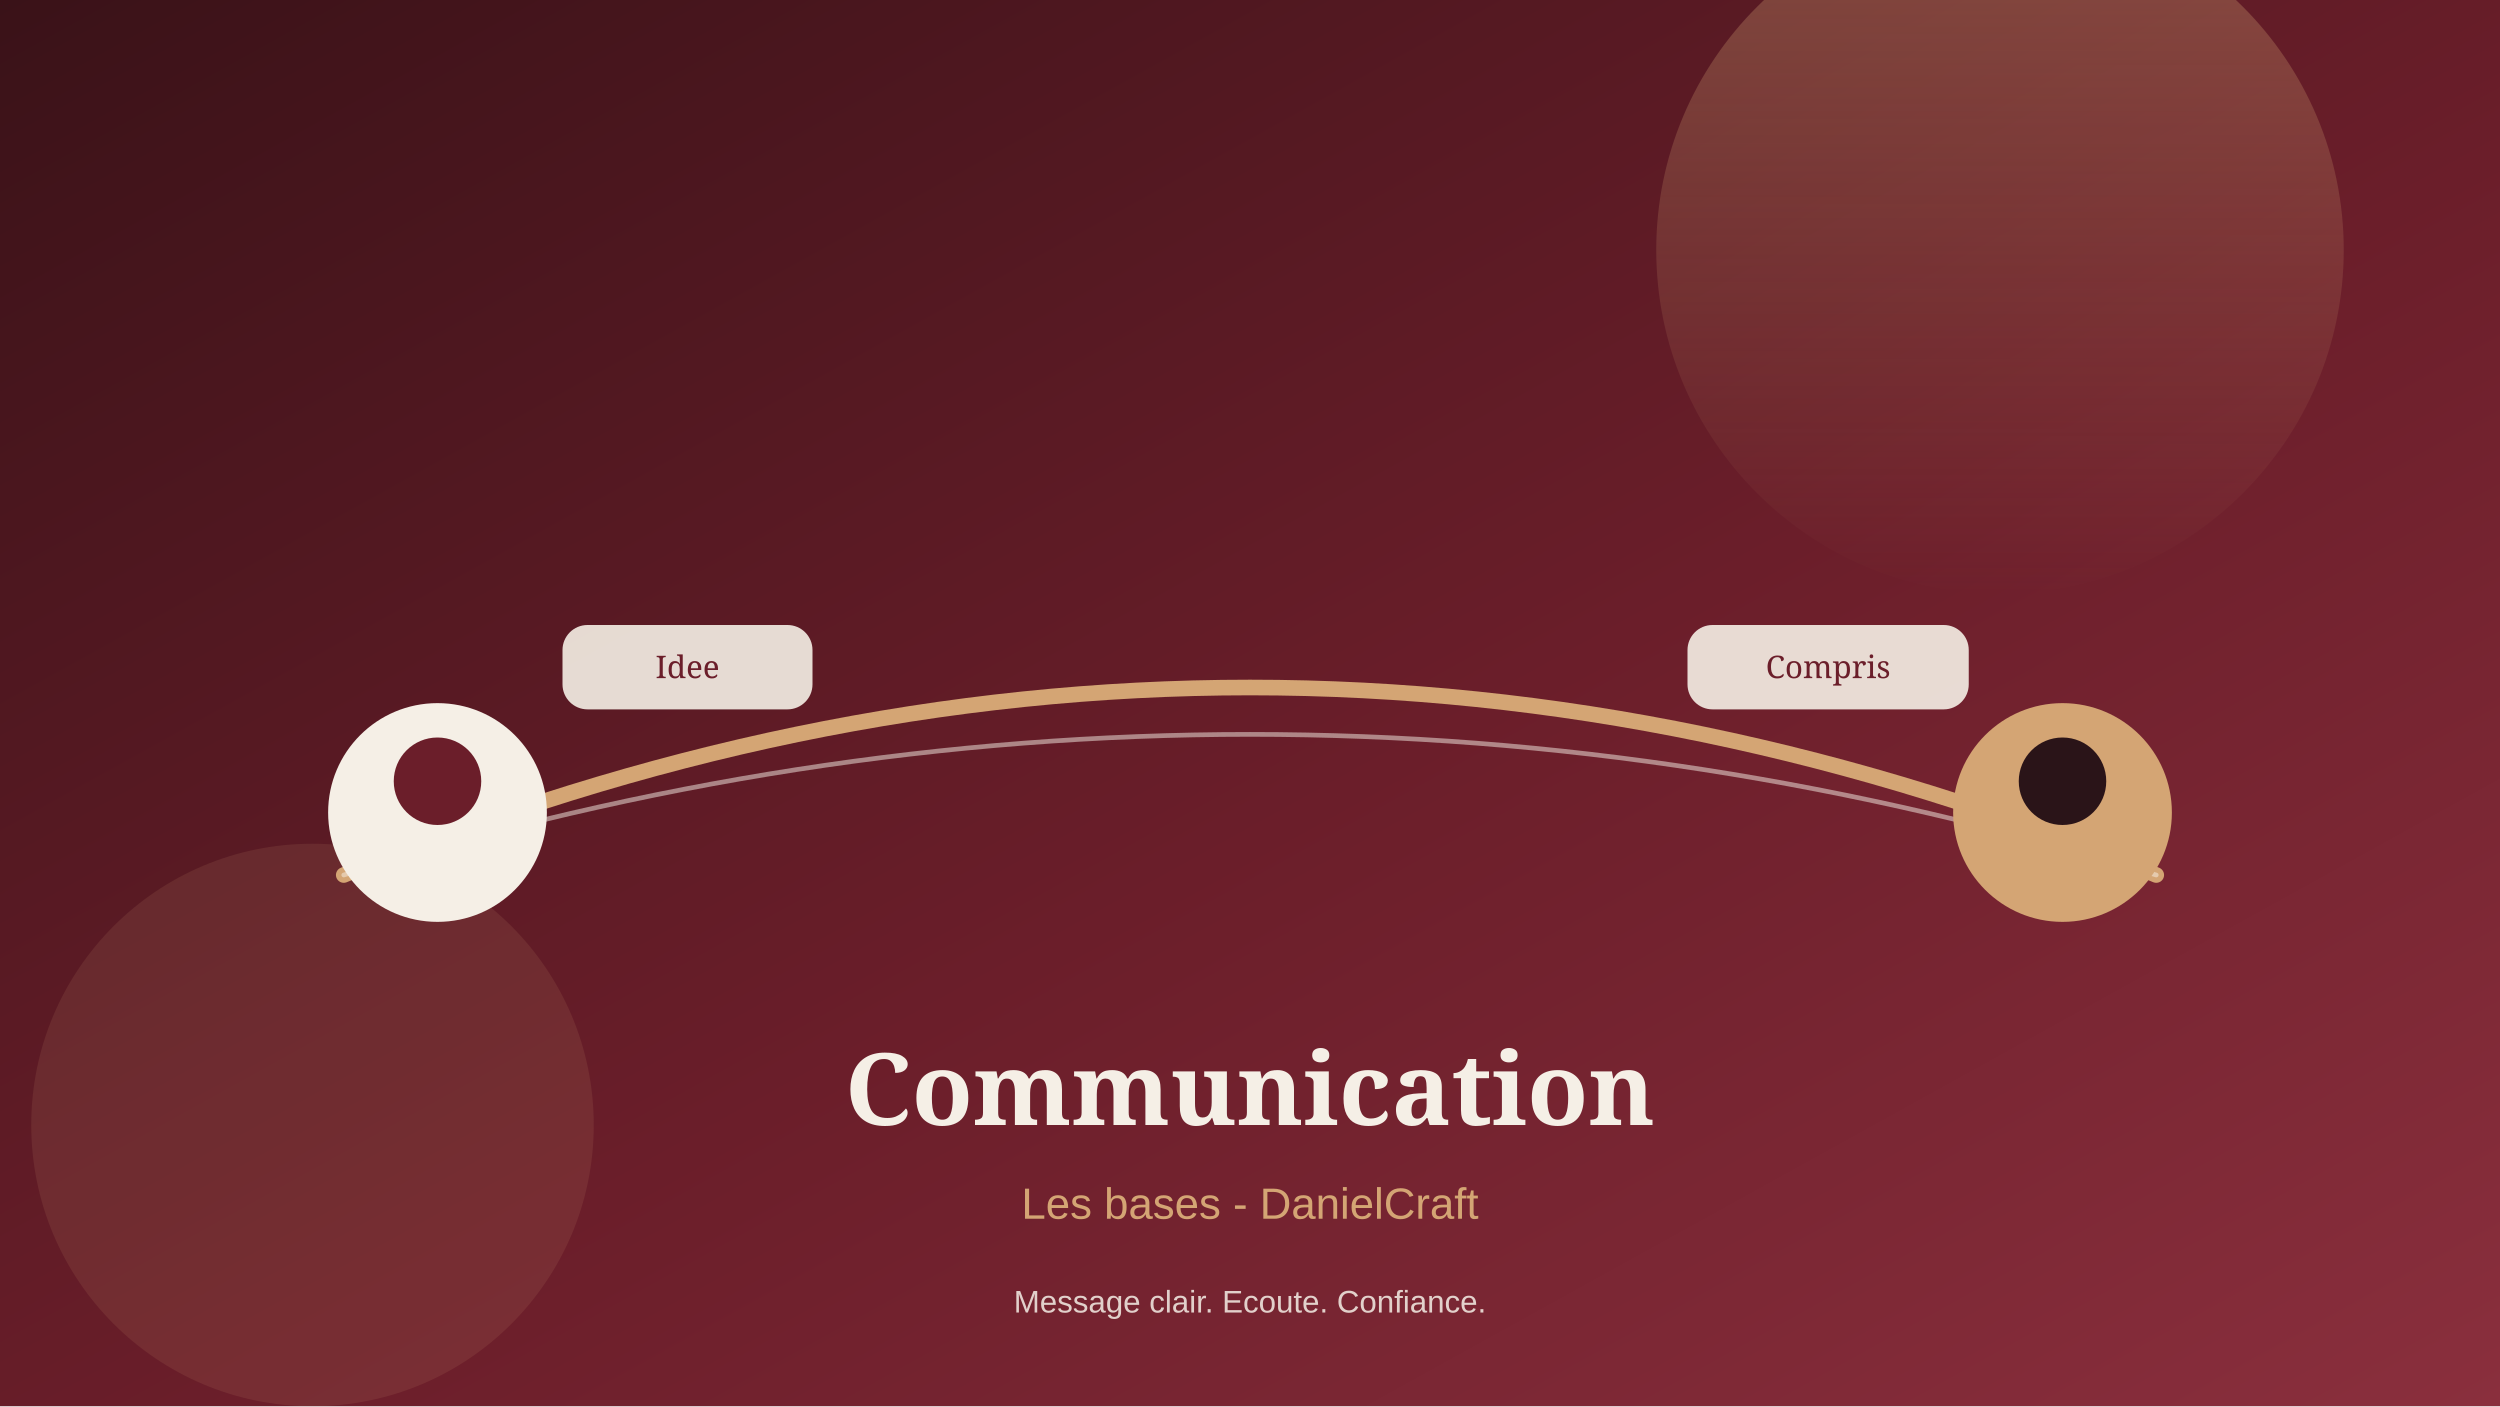
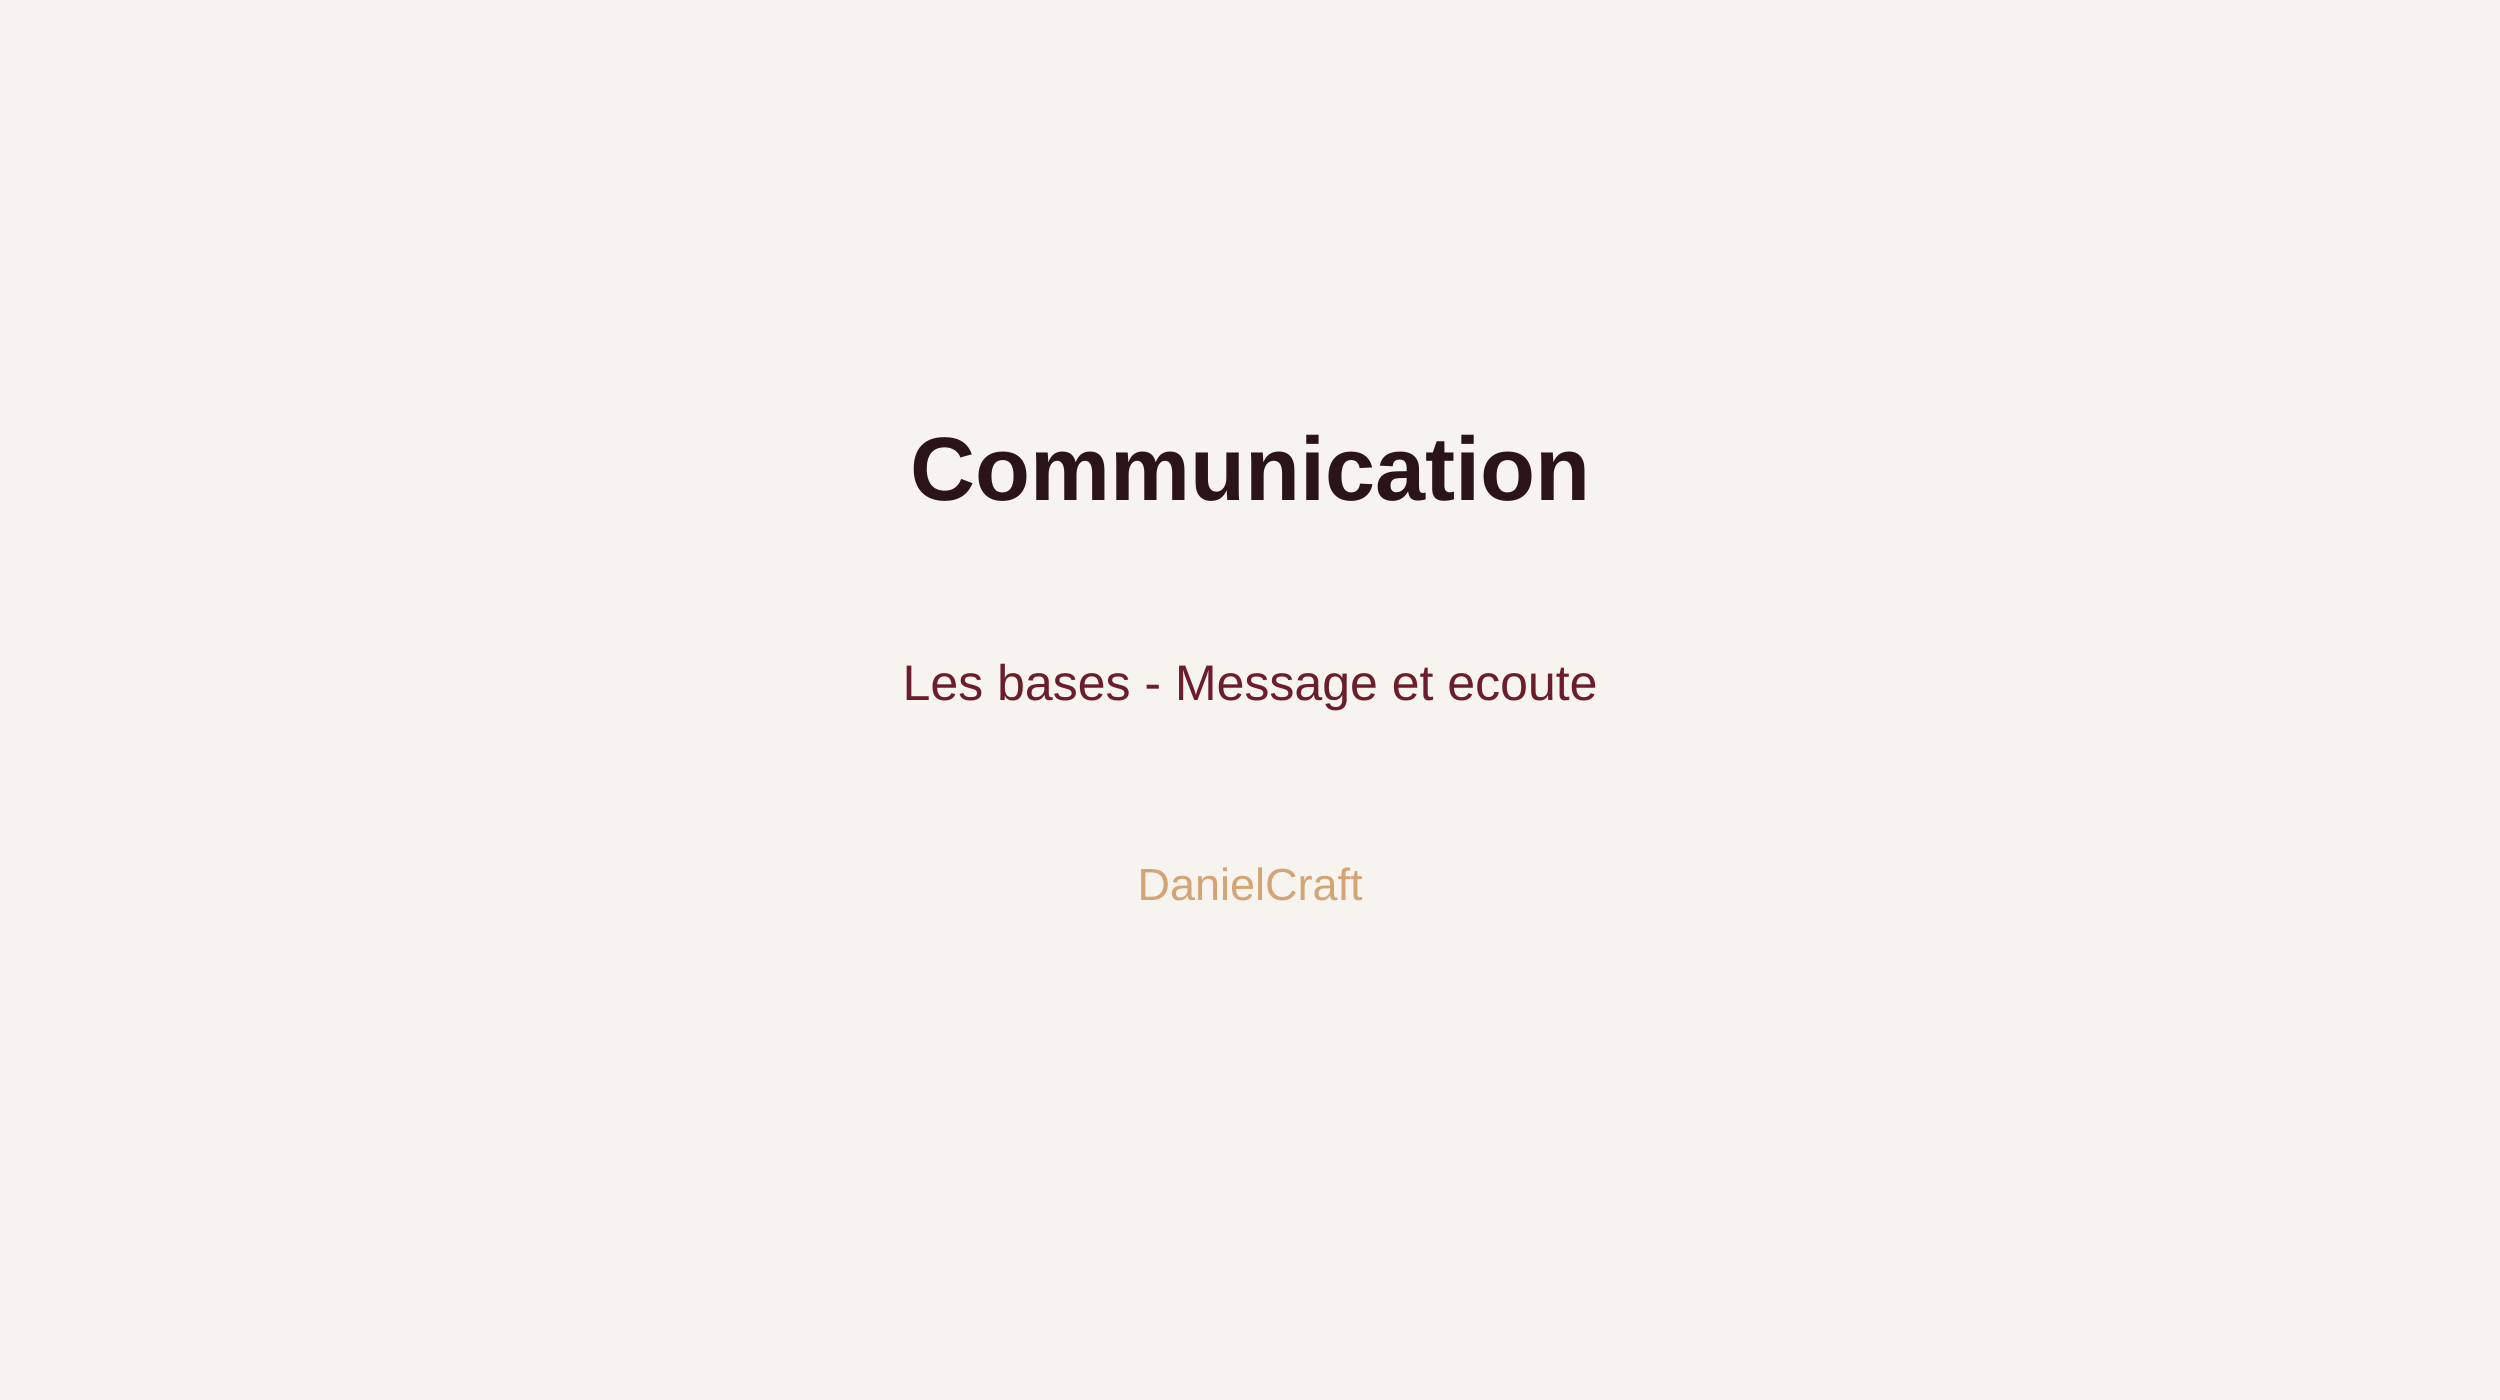
- <svg xmlns="http://www.w3.org/2000/svg" width="1600" height="900" viewBox="0 0 1600 900">
-   <defs>
-     <linearGradient id="bg" x1="0" y1="0" x2="1" y2="1">
-       <stop offset="0%" stop-color="#3a1218" />
-       <stop offset="55%" stop-color="#6b1e2a" />
-       <stop offset="100%" stop-color="#8a2f3d" />
-     </linearGradient>
-     <linearGradient id="glow" x1="0" y1="0" x2="0" y2="1">
-       <stop offset="0%" stop-color="#d4a574" stop-opacity="0.35" />
-       <stop offset="100%" stop-color="#d4a574" stop-opacity="0" />
-     </linearGradient>
-   </defs>
-   <rect width="1600" height="900" fill="url(#bg)" />
-   <circle cx="1280" cy="160" r="220" fill="url(#glow)" />
-   <circle cx="200" cy="720" r="180" fill="#d4a574" opacity="0.12" />
-   <path d="M220 560 Q800 320 1380 560" fill="none" stroke="#d4a574" stroke-width="10" stroke-linecap="round" />
-   <path d="M220 560 Q800 380 1380 560" fill="none" stroke="#f5efe6" stroke-width="3" stroke-linecap="round" opacity="0.5" />
-   <circle cx="280" cy="520" r="70" fill="#f5efe6" />
-   <circle cx="280" cy="500" r="28" fill="#6b1e2a" />
-   <circle cx="1320" cy="520" r="70" fill="#d4a574" />
-   <circle cx="1320" cy="500" r="28" fill="#2a1418" />
-   <rect x="360" y="400" width="160" height="54" rx="16" fill="#f5efe6" opacity="0.9" />
-   <text x="440" y="434" text-anchor="middle" font-family="Georgia, serif" font-size="20" fill="#6b1e2a">Idee</text>
-   <rect x="1080" y="400" width="180" height="54" rx="16" fill="#f5efe6" opacity="0.9" />
-   <text x="1170" y="434" text-anchor="middle" font-family="Georgia, serif" font-size="20" fill="#6b1e2a">Compris</text>
-   <text x="800" y="720" text-anchor="middle" font-family="Georgia, serif" font-size="64" fill="#f5efe6" font-weight="700">Communication</text>
-   <text x="800" y="780" text-anchor="middle" font-family="Segoe UI, Arial, sans-serif" font-size="28" fill="#d4a574">Les bases - DanielCraft</text>
-   <text x="800" y="840" text-anchor="middle" font-family="Segoe UI, Arial, sans-serif" font-size="20" fill="#f5efe6" opacity="0.85">Message clair. Ecoute. Confiance.</text>
+ <svg xmlns="http://www.w3.org/2000/svg" width="1000" height="560" viewBox="0 0 1000 560">
+   <rect width="1000" height="560" fill="#f7f3ef" />
+   <text x="500" y="200" text-anchor="middle" font-family="Segoe UI, Arial, sans-serif" font-size="36" fill="#2a1418" font-weight="700">Communication</text>
+   <text x="500" y="280" text-anchor="middle" font-family="Segoe UI, Arial, sans-serif" font-size="20" fill="#6b1e2a" font-weight="400">Les bases - Message et ecoute</text>
+   <text x="500" y="360" text-anchor="middle" font-family="Segoe UI, Arial, sans-serif" font-size="18" fill="#d4a574" font-weight="400">DanielCraft</text>
</svg>
